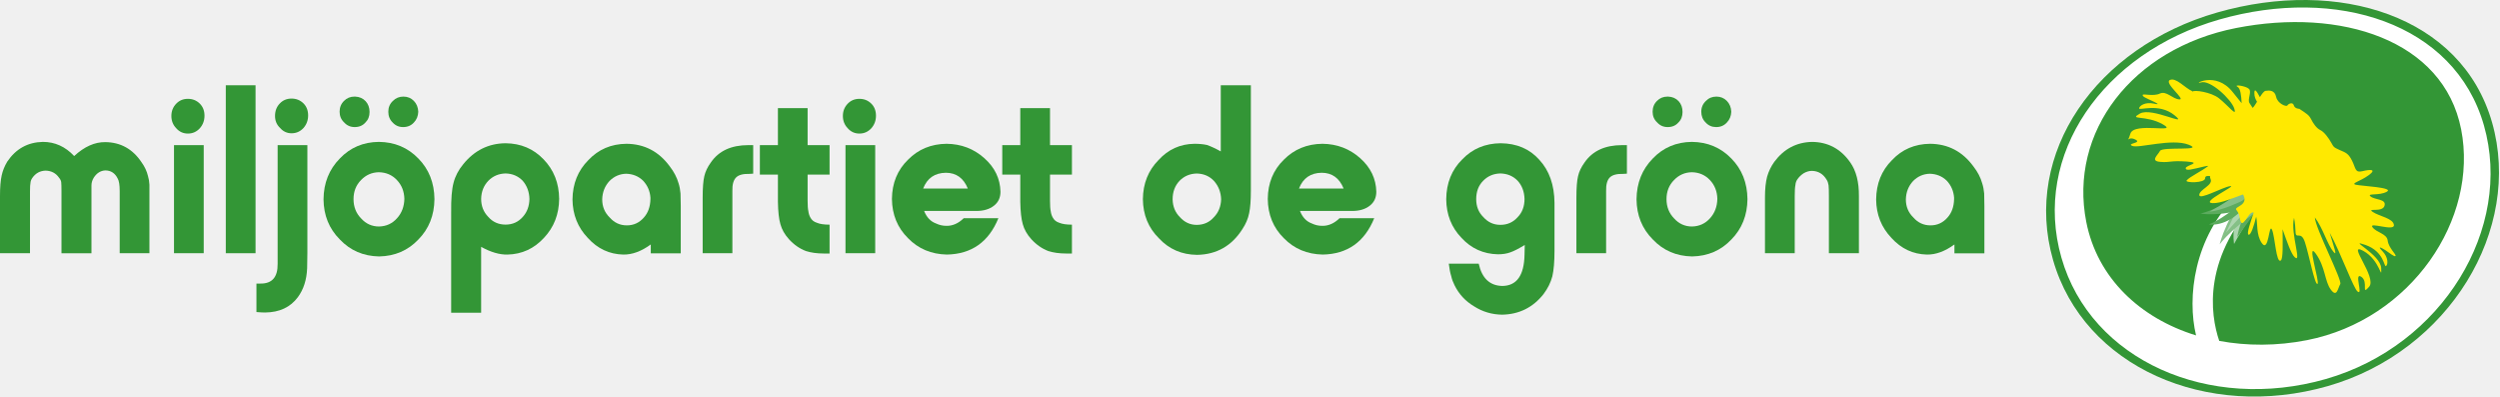
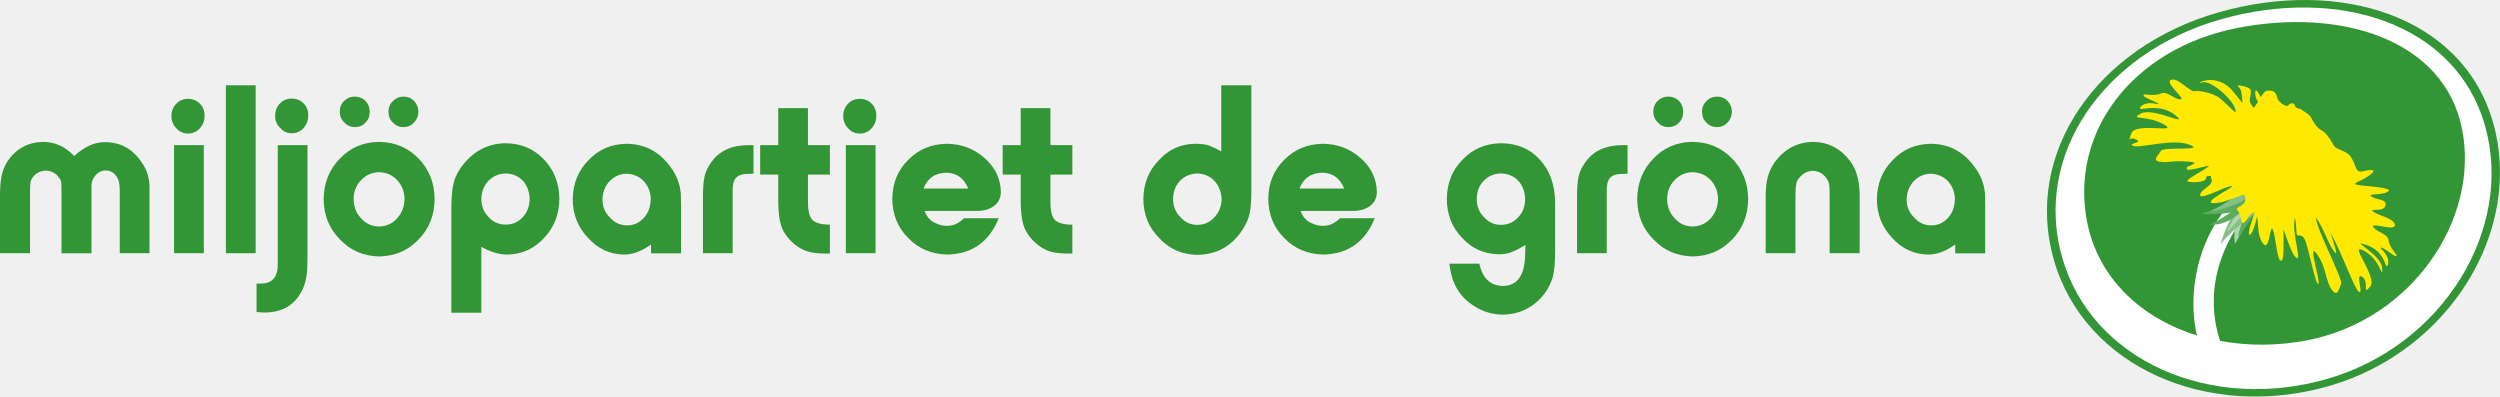
- <svg xmlns="http://www.w3.org/2000/svg" version="1.2" baseProfile="tiny" id="Layer_1" x="0px" y="0px" width="290px" height="46px" viewBox="0 0 290 46" overflow="inherit" xml:space="preserve">
+ <svg xmlns="http://www.w3.org/2000/svg" version="1.2" baseProfile="tiny" id="Layer_1" x="0px" y="0px" width="290em" height="46em" viewBox="0 0 290 46" overflow="inherit" xml:space="preserve">
  <g>
    <g>
      <path fill="#339636" d="M13.891,29.374v-7.215c0-0.72-0.082-1.213-0.25-1.48c-0.296-0.589-0.764-0.896-1.387-0.911    c-0.568,0.015-1.027,0.301-1.38,0.853c-0.173,0.287-0.26,0.584-0.26,0.899v0.672v7.183H7.135V22.19    c0-0.508-0.012-0.853-0.03-1.042c-0.022-0.181-0.103-0.357-0.251-0.53c-0.365-0.531-0.884-0.806-1.561-0.826    c-0.65,0.02-1.164,0.301-1.548,0.856c-0.117,0.168-0.185,0.346-0.204,0.527c-0.038,0.173-0.06,0.519-0.06,1.041v7.157H0V22.77    c0-1.044,0.064-1.853,0.195-2.424c0.117-0.541,0.334-1.074,0.646-1.598c1.006-1.49,2.381-2.249,4.133-2.289    c1.396,0,2.609,0.546,3.633,1.642c1.186-1.096,2.391-1.632,3.618-1.615c1.768,0.02,3.164,0.794,4.186,2.315    c0.379,0.521,0.632,1.063,0.763,1.624c0.091,0.295,0.147,0.628,0.166,1.002c0,0.389,0,0.845,0,1.366v6.58H13.891z" />
      <path fill="#339636" d="M23.731,13.423c0,0.562-0.182,1.047-0.541,1.456c-0.377,0.411-0.839,0.615-1.384,0.615    c-0.542,0-0.993-0.204-1.353-0.615c-0.378-0.388-0.566-0.868-0.566-1.428c0-0.563,0.188-1.037,0.566-1.426    c0.359-0.375,0.811-0.559,1.353-0.559c0.545,0,1.007,0.183,1.384,0.559C23.55,12.385,23.731,12.854,23.731,13.423z M23.642,29.374    h-3.45V16.835h3.45V29.374z" />
      <path fill="#339636" d="M26.203,29.374V9.891h3.453v19.482H26.203z" />
      <path fill="#339636" d="M29.759,32.894c0.176,0,0.327,0,0.457,0c1.354,0.019,2.021-0.743,2.003-2.278v-1.172V16.833h3.451v12.505    c0,0.739-0.009,1.337-0.027,1.78c-0.057,1.343-0.414,2.459-1.077,3.353c-0.866,1.169-2.135,1.765-3.811,1.78    c-0.232,0-0.562-0.015-0.996-0.053V32.894z M35.758,13.39c0,0.562-0.181,1.048-0.539,1.458c-0.38,0.409-0.841,0.613-1.381,0.613    c-0.527,0-0.971-0.204-1.331-0.613c-0.395-0.374-0.591-0.837-0.591-1.397c0-0.593,0.188-1.077,0.565-1.458    c0.359-0.373,0.811-0.558,1.356-0.558c0.54,0,1.001,0.186,1.381,0.558C35.577,12.354,35.758,12.821,35.758,13.39z" />
      <path fill="#339636" d="M50.417,23.096c-0.021,1.883-0.641,3.445-1.866,4.686c-1.206,1.274-2.725,1.93-4.556,1.965    c-1.831-0.035-3.35-0.691-4.557-1.968c-1.246-1.245-1.876-2.797-1.894-4.663c0.018-1.89,0.647-3.469,1.894-4.733    c1.207-1.264,2.715-1.907,4.528-1.924c1.832,0.018,3.361,0.663,4.584,1.929C49.776,19.632,50.396,21.203,50.417,23.096z     M41.218,11.206c0.496,0.021,0.896,0.197,1.21,0.531c0.304,0.33,0.458,0.751,0.458,1.254s-0.161,0.911-0.483,1.224    c-0.312,0.353-0.727,0.526-1.24,0.526c-0.487,0-0.891-0.173-1.213-0.526c-0.36-0.33-0.539-0.75-0.539-1.252    c0-0.503,0.169-0.924,0.511-1.258c0.322-0.329,0.728-0.499,1.213-0.499H41.218z M46.926,23.069    c-0.021-0.871-0.312-1.602-0.873-2.191c-0.549-0.583-1.248-0.882-2.095-0.9c-0.808,0.018-1.492,0.318-2.053,0.9    c-0.585,0.589-0.88,1.326-0.88,2.218c0,0.897,0.295,1.643,0.88,2.239c0.561,0.626,1.257,0.939,2.083,0.939    c0.846-0.021,1.544-0.342,2.093-0.967C46.626,24.707,46.904,23.961,46.926,23.069z M46.813,11.206c0.489,0,0.893,0.17,1.214,0.499    c0.322,0.334,0.492,0.755,0.512,1.258c-0.02,0.502-0.189,0.922-0.512,1.252c-0.321,0.353-0.736,0.526-1.241,0.526    c-0.489,0-0.894-0.173-1.216-0.526c-0.341-0.33-0.508-0.75-0.508-1.252c0-0.503,0.174-0.924,0.535-1.258    C45.924,11.376,46.327,11.206,46.813,11.206z" />
      <path fill="#339636" d="M52.357,24.622c-0.021-1.533,0.074-2.675,0.276-3.422c0.194-0.758,0.569-1.481,1.133-2.16    c1.29-1.594,2.926-2.404,4.906-2.423c1.769,0.019,3.237,0.64,4.407,1.865c1.187,1.225,1.792,2.751,1.809,4.583    c-0.017,1.789-0.604,3.292-1.755,4.518c-1.154,1.261-2.564,1.907-4.242,1.947c-0.921,0.021-1.94-0.277-3.057-0.896v7.646h-3.478    V24.622z M55.835,23.062c0,0.833,0.274,1.528,0.816,2.085c0.523,0.605,1.199,0.907,2.021,0.907c0.809,0,1.479-0.302,2.006-0.907    c0.485-0.538,0.742-1.224,0.761-2.057c-0.019-0.833-0.282-1.544-0.788-2.129c-0.527-0.542-1.188-0.821-1.979-0.841    c-0.793,0.02-1.459,0.299-1.993,0.841C56.135,21.525,55.854,22.229,55.835,23.062z" />
      <path fill="#339636" d="M75.521,29.389v-1.033c-1.097,0.8-2.162,1.194-3.204,1.173c-1.601-0.04-2.969-0.678-4.099-1.924    c-1.173-1.225-1.762-2.713-1.783-4.465c0.021-1.837,0.632-3.354,1.84-4.565c1.169-1.244,2.643-1.877,4.422-1.896    c2.088,0.019,3.766,0.896,5.029,2.624c0.488,0.628,0.827,1.284,1.022,1.967c0.115,0.354,0.187,0.743,0.223,1.171    c0.02,0.427,0.029,0.916,0.029,1.457v5.491H75.521z M75.48,22.921c-0.054-0.771-0.348-1.43-0.87-1.979    c-0.523-0.503-1.177-0.767-1.95-0.788c-0.752,0.021-1.396,0.304-1.932,0.842c-0.544,0.588-0.822,1.303-0.844,2.137    c0,0.836,0.293,1.535,0.873,2.098c0.534,0.607,1.194,0.911,1.989,0.911c0.789,0,1.446-0.304,1.975-0.911    c0.485-0.543,0.739-1.251,0.759-2.126C75.48,23.051,75.48,22.987,75.48,22.921z" />
      <path fill="#339636" d="M81.542,29.374v-6.436c0-1.138,0.064-1.978,0.193-2.509c0.121-0.52,0.369-1.048,0.747-1.57    c0.919-1.349,2.373-2.024,4.355-2.024c0.131,0,0.319,0,0.568,0v3.309c-0.175,0.018-0.317,0.027-0.43,0.027    c-0.742-0.019-1.261,0.118-1.552,0.412c-0.31,0.308-0.453,0.829-0.433,1.572v7.219H81.542z" />
      <path fill="#339636" d="M96.269,29.406c-0.262,0-0.495,0-0.705,0c-0.758,0-1.434-0.096-2.033-0.283    c-0.736-0.279-1.4-0.738-1.988-1.387c-0.486-0.541-0.812-1.12-0.98-1.729c-0.173-0.596-0.271-1.465-0.288-2.597v-0.958v-2.195    H88.18v-3.421h2.094v-4.293h3.446v4.293h2.549v3.421H93.72v2.513v0.5c0,0.565,0.029,0.974,0.088,1.23    c0.034,0.277,0.114,0.522,0.232,0.731c0.151,0.293,0.4,0.498,0.762,0.611c0.34,0.144,0.829,0.218,1.467,0.218V29.406z" />
      <path fill="#339636" d="M101.654,13.423c0,0.562-0.18,1.047-0.54,1.456c-0.376,0.411-0.837,0.615-1.382,0.615    c-0.542,0-0.994-0.204-1.355-0.615c-0.375-0.388-0.564-0.868-0.564-1.428c0-0.563,0.189-1.037,0.564-1.426    c0.361-0.375,0.813-0.559,1.355-0.559c0.545,0,1.006,0.183,1.382,0.559C101.475,12.385,101.654,12.854,101.654,13.423z     M101.565,29.374h-3.449V16.835h3.449V29.374z" />
      <path fill="#339636" d="M115.859,25.312c-1.12,2.757-3.116,4.164-5.977,4.217c-1.816-0.04-3.318-0.671-4.507-1.9    c-1.227-1.21-1.852-2.729-1.87-4.56c0.019-1.838,0.644-3.355,1.87-4.545c1.188-1.208,2.681-1.826,4.476-1.845    c1.696,0.019,3.156,0.577,4.38,1.672c1.214,1.078,1.833,2.372,1.87,3.888c0,0.689-0.251,1.227-0.755,1.62    c-0.514,0.407-1.199,0.613-2.057,0.613h-6.047c0.294,0.743,0.757,1.226,1.386,1.453c0.379,0.18,0.773,0.271,1.186,0.271    c0.721,0.018,1.396-0.273,2.022-0.884H115.859z M112.31,21.867c-0.496-1.218-1.349-1.827-2.552-1.827    c-1.287,0.021-2.163,0.628-2.628,1.827H112.31z" />
      <path fill="#339636" d="M124.393,29.406c-0.256,0-0.49,0-0.705,0c-0.753,0-1.433-0.096-2.032-0.283    c-0.732-0.279-1.395-0.738-1.985-1.387c-0.485-0.541-0.816-1.12-0.98-1.729c-0.174-0.596-0.271-1.465-0.291-2.597v-0.958v-2.195    h-2.092v-3.421h2.092v-4.293h3.45v4.293h2.544v3.421h-2.544v2.513v0.5c0,0.565,0.027,0.974,0.084,1.23    c0.035,0.277,0.114,0.522,0.235,0.731c0.148,0.293,0.402,0.498,0.759,0.611c0.341,0.144,0.828,0.218,1.466,0.218V29.406z" />
      <path fill="#339636" d="M145.157,22.185c0,1.049-0.062,1.893-0.194,2.526c-0.125,0.645-0.39,1.266-0.786,1.862    c-1.239,1.958-2.997,2.95-5.263,2.99c-1.78-0.02-3.254-0.659-4.423-1.921c-1.224-1.206-1.845-2.719-1.863-4.541    c0.019-1.814,0.622-3.323,1.808-4.528c1.13-1.242,2.523-1.875,4.185-1.894c0.547,0,1.033,0.047,1.446,0.139    c0.43,0.149,0.968,0.394,1.599,0.744V9.891h3.492V22.185z M136.078,23.122c0.017,0.832,0.299,1.519,0.84,2.058    c0.535,0.603,1.191,0.905,1.96,0.905c0.81,0,1.481-0.302,2.002-0.905c0.523-0.539,0.801-1.226,0.827-2.058    c-0.026-0.833-0.304-1.541-0.827-2.131c-0.521-0.558-1.192-0.844-2.002-0.864c-0.791,0.02-1.453,0.298-1.987,0.836    C136.349,21.533,136.078,22.252,136.078,23.122z" />
      <path fill="#339636" d="M159.474,25.312c-1.121,2.757-3.113,4.164-5.975,4.217c-1.818-0.04-3.32-0.671-4.513-1.9    c-1.226-1.21-1.848-2.729-1.866-4.56c0.019-1.838,0.641-3.355,1.866-4.545c1.192-1.208,2.684-1.826,4.482-1.845    c1.692,0.019,3.151,0.577,4.381,1.672c1.205,1.078,1.833,2.372,1.867,3.888c0,0.689-0.252,1.227-0.755,1.62    c-0.516,0.407-1.2,0.613-2.055,0.613h-6.048c0.293,0.743,0.753,1.226,1.384,1.453c0.378,0.18,0.771,0.271,1.184,0.271    c0.723,0.018,1.397-0.273,2.023-0.884H159.474z M155.923,21.867c-0.496-1.218-1.346-1.827-2.556-1.827    c-1.28,0.021-2.158,0.628-2.623,1.827H155.923z" />
      <path fill="#339636" d="M171.599,30.583c0.37,1.687,1.28,2.553,2.733,2.588c1.676-0.016,2.537-1.22,2.584-3.614l0.027-1.141    c-0.701,0.427-1.26,0.713-1.672,0.855c-0.414,0.153-0.896,0.227-1.448,0.227c-1.677-0.04-3.077-0.667-4.212-1.896    c-1.168-1.206-1.765-2.707-1.781-4.494c0.017-1.875,0.639-3.414,1.865-4.625c1.173-1.226,2.652-1.848,4.451-1.867    c1.871,0.019,3.369,0.659,4.49,1.924c1.154,1.246,1.738,2.911,1.758,4.991v5.562c0,1.264-0.084,2.251-0.252,2.966    c-0.191,0.723-0.533,1.405-1.02,2.055c-1.227,1.554-2.832,2.353-4.812,2.388c-1.188-0.017-2.27-0.341-3.249-0.967    c-1.002-0.596-1.758-1.413-2.266-2.445c-0.179-0.355-0.309-0.704-0.384-1.057c-0.114-0.349-0.213-0.834-0.285-1.45H171.599z     M176.916,23.072c-0.029-0.855-0.295-1.558-0.803-2.109c-0.525-0.542-1.193-0.824-2.004-0.844c-0.79,0.02-1.452,0.302-1.986,0.844    c-0.546,0.551-0.815,1.261-0.815,2.137c0,0.837,0.27,1.524,0.815,2.066c0.534,0.607,1.196,0.916,1.986,0.916    c0.811,0,1.479-0.294,2.004-0.884C176.648,24.656,176.916,23.944,176.916,23.072z" />
      <path fill="#339636" d="M182.936,29.374v-6.436c0-1.138,0.062-1.978,0.193-2.509c0.117-0.52,0.369-1.048,0.746-1.57    c0.924-1.349,2.373-2.024,4.355-2.024c0.129,0,0.318,0,0.568,0v3.309c-0.174,0.018-0.316,0.027-0.432,0.027    c-0.74-0.019-1.256,0.118-1.553,0.412c-0.305,0.308-0.447,0.829-0.43,1.572v7.219H182.936z" />
      <path fill="#339636" d="M202.787,23.096c-0.021,1.883-0.645,3.445-1.869,4.686c-1.205,1.274-2.725,1.93-4.553,1.965    c-1.834-0.035-3.355-0.691-4.561-1.968c-1.24-1.245-1.873-2.797-1.891-4.663c0.018-1.89,0.65-3.469,1.891-4.733    c1.205-1.264,2.719-1.907,4.531-1.924c1.832,0.018,3.357,0.663,4.582,1.929C202.143,19.632,202.766,21.203,202.787,23.096z     M193.586,11.206c0.498,0.021,0.898,0.197,1.213,0.531c0.303,0.33,0.453,0.751,0.453,1.254s-0.16,0.911-0.484,1.224    c-0.309,0.353-0.723,0.526-1.238,0.526c-0.488,0-0.891-0.173-1.211-0.526c-0.359-0.33-0.539-0.75-0.539-1.252    c0-0.503,0.168-0.924,0.51-1.258c0.32-0.329,0.729-0.499,1.215-0.499H193.586z M199.291,23.069    c-0.018-0.871-0.309-1.602-0.869-2.191c-0.551-0.583-1.25-0.882-2.094-0.9c-0.809,0.018-1.494,0.318-2.055,0.9    c-0.584,0.589-0.881,1.326-0.881,2.218c0,0.897,0.297,1.643,0.881,2.239c0.561,0.626,1.256,0.939,2.082,0.939    c0.846-0.021,1.543-0.342,2.098-0.967C198.992,24.707,199.273,23.961,199.291,23.069z M199.184,11.206    c0.486,0,0.889,0.17,1.211,0.499c0.324,0.334,0.494,0.755,0.514,1.258c-0.02,0.502-0.189,0.922-0.514,1.252    c-0.322,0.353-0.734,0.526-1.24,0.526c-0.488,0-0.893-0.173-1.215-0.526c-0.34-0.33-0.512-0.75-0.512-1.252    c0-0.503,0.182-0.924,0.539-1.258C198.289,11.376,198.693,11.206,199.184,11.206z" />
      <path fill="#339636" d="M212.236,29.374v-6.658c0-0.578-0.01-0.99-0.037-1.225c-0.039-0.257-0.111-0.472-0.223-0.64    c-0.396-0.668-0.961-1.01-1.701-1.03c-0.322,0-0.641,0.09-0.957,0.271c-0.322,0.208-0.58,0.464-0.771,0.759    c-0.111,0.168-0.176,0.373-0.195,0.612c-0.053,0.235-0.08,0.663-0.08,1.28v6.631h-3.453v-6.489c0-0.969,0.084-1.767,0.25-2.396    c0.176-0.615,0.455-1.186,0.83-1.712c1.113-1.504,2.578-2.277,4.381-2.317c1.854,0.018,3.332,0.809,4.426,2.367    c0.693,0.971,1.031,2.287,1.014,3.94v6.607H212.236z" />
      <path fill="#339636" d="M226.805,29.389v-1.033c-1.098,0.8-2.168,1.194-3.205,1.173c-1.604-0.04-2.969-0.678-4.1-1.924    c-1.17-1.225-1.764-2.713-1.781-4.465c0.018-1.837,0.629-3.354,1.838-4.565c1.168-1.244,2.645-1.877,4.422-1.896    c2.088,0.019,3.764,0.896,5.027,2.624c0.49,0.628,0.834,1.284,1.023,1.967c0.115,0.354,0.188,0.743,0.227,1.171    c0.016,0.427,0.025,0.916,0.025,1.457v5.491H226.805z M226.764,22.921c-0.059-0.771-0.348-1.43-0.869-1.979    c-0.525-0.503-1.178-0.767-1.951-0.788c-0.752,0.021-1.396,0.304-1.932,0.842c-0.545,0.588-0.826,1.303-0.844,2.137    c0,0.836,0.293,1.535,0.873,2.098c0.531,0.607,1.193,0.911,1.986,0.911c0.789,0,1.449-0.304,1.975-0.911    c0.492-0.543,0.74-1.251,0.762-2.126C226.764,23.051,226.764,22.987,226.764,22.921z" />
    </g>
  </g>
  <path fill="#339636" d="M289.195,14.203c3.55,12.394-4.98,26.55-19.051,30.581c-14.065,4.029-28.343-2.24-31.896-14.628  c-3.55-12.389,4.982-24.676,19.049-28.705C271.369-2.581,285.65,1.823,289.195,14.203z" />
  <path fill="#FFFFFF" d="M288.249,14.541c-3.415-11.919-17.161-16.154-30.696-12.277c-13.54,3.877-21.749,15.708-18.333,27.624  c3.409,11.927,17.156,17.956,30.695,14.076C283.455,40.085,291.662,26.46,288.249,14.541z M267.725,39.457  c-3.526,0.692-6.991,0.681-10.191,0.088c-1.03-3.031-2.103-9.856,5.123-17.126l-3.004,0.133c-5.122,5.039-5.852,11.99-4.81,16.355  c-6.497-1.999-11.459-6.66-12.739-13.162c-2.05-10.401,5.288-20.11,17.39-22.495c12.104-2.376,24.064,1.348,26.112,11.753  C287.653,25.397,279.827,37.071,267.725,39.457z" />
  <g>
    <g>
      <path fill="#ADD5AF" d="M263.817,21.553c-2.542,2.957-4.562,6.75-4.562,6.75s-0.707-3.6,2.56-7.873" />
      <path fill="#5CAB5E" d="M262.439,23.524c-0.363,0.626-2.816,3.976-2.816,3.976s0.286-2.094,1.687-4.152" />
    </g>
    <g>
      <g>
        <path fill="#85C086" d="M261.604,21.501c-3.146,3.076-4.019,6.849-4.019,6.849s1.554-2.305,6.704-5.324" />
      </g>
      <path fill="#ADD5AF" d="M260.292,23.296c-0.751,0.927-1.969,3.689-1.969,3.689s1.794-2.072,2.998-3.186" />
    </g>
    <g>
      <path fill="#5CAB5E" d="M261.841,20.963c-3.15,3.076-6.483,3.811-6.483,3.811s4.018,0.73,9.166-2.286" />
      <path fill="#85C086" d="M260.873,22.964c-3.12,1.582-4.459,1.576-4.459,1.576s2.06-1.089,3.62-2.349" />
    </g>
    <path fill="#5CAB5E" d="M260.817,22.668c-2.198,2.522-4.484,3.367-4.484,3.367s2.031,0.393,4.076-1.936" />
  </g>
  <path fill="#FFE900" d="M277.084,27.914c-0.094-0.833-1.313-0.916-1.771-1.566c-0.457-0.65,2.572,0.539,2.493-0.246  c-0.081-0.786-1.697-1.005-2.454-1.515c-0.754-0.516,1.113,0.106,1.36-0.713c0.247-0.819-1.103-0.666-1.606-1.082  c-0.507-0.418,0.984-0.055,1.877-0.552c0.895-0.497-2.936-0.658-3.593-0.809c-0.654-0.152,0.532-0.4,1.499-1.116  c0.97-0.715,0.122-0.671-0.739-0.458c-0.86,0.208-0.75-0.295-1.194-1.199c-0.449-0.907-0.768-0.953-1.466-1.265  c-0.691-0.31-0.677-0.342-0.96-0.844c-0.277-0.507-0.816-1.25-1.262-1.457c-0.447-0.213-0.829-0.776-1.073-1.262  c-0.25-0.487-0.481-0.618-1.366-1.205c0,0-0.527,0.002-0.641-0.41c-0.118-0.412-0.635-0.184-0.746,0.016  c-0.115,0.197-1.143-0.212-1.309-1.002c-0.161-0.787-0.793-0.753-1.221-0.691c-0.188,0.028-0.421,0.352-0.662,0.731  c-0.312-0.581-0.63-1.137-0.641-0.493c-0.01,0.462,0.17,0.793,0.31,1.03c-0.185,0.304-0.359,0.575-0.504,0.711  c-0.115-0.18-0.244-0.381-0.363-0.552c-0.286-0.4,0.285-1.297-0.062-1.648c-0.35-0.356-1.894-0.57-1.309-0.229  c0.313,0.179,0.412,1.01,0.454,1.881c-0.26-0.311-0.581-0.708-1.019-1.265c-2.023-2.582-4.78-0.785-3.71-1.139  c1.07-0.351,3.52,1.946,3.871,3.018c0.354,1.067-0.633-0.272-1.776-1.185c-0.906-0.714-2.875-0.995-3.064-0.771l-0.053-0.058  c-0.834-0.367-1.873-1.629-2.584-1.284c-0.709,0.346,1.899,2.294,1.107,2.247c-0.798-0.046-1.504-1.04-2.266-0.678  c-0.765,0.36-1.937-0.022-1.991,0.16c-0.058,0.188,0.447,0.383,0.995,0.644c0.557,0.255,1.194,0.561,0.271,0.358  c-0.925-0.205-1.635,0.223-1.684,0.549c-0.045,0.32,2.27-0.678,4.099,0.794c1.829,1.481-2.618-0.977-4.003-0.185  c-1.386,0.8,0.683,0.125,2.66,1.249c1.975,1.127-3.338-0.323-3.765,1.084c-0.427,1.414-0.441,0.212,0.522,0.655  c0.973,0.446-1.039,0.448-0.306,0.762c0.734,0.319,4.591-0.907,6.546-0.137c1.954,0.771-3.033,0.188-3.323,0.716  c-0.291,0.534-1.164,1.178,0.04,1.276c1.195,0.094,1.14-0.177,3.049-0.04c1.913,0.142-0.131,0.419-0.106,0.778  c0.02,0.357,0.78,0.11,2.163-0.208c0.205-0.047,0.349-0.062,0.467-0.065c-0.854,0.664-2.198,1.27-2.527,1.69  c-0.231,0.288,2.147,0.326,2.149-0.258c0-0.268,0.263-0.302,0.58-0.241c-0.019,0.107-0.012,0.212,0.039,0.311  c0.378,0.727-1.288,1.224-1.3,1.867c-0.004,0.644,2.701-0.901,3.59-1.023c0.888-0.117-3.533,1.902-2.06,1.973  c0.979,0.047,2.453-0.624,3.549-1.008c0.229,0.406,0.324,0.917-0.332,1.303c-0.976,0.576-0.207,0.26-0.043,1.418  c0.251,1.76,1.019-0.942,1.618-0.61c-0.316,0.958-0.898,2.507-0.585,2.562c0.247,0.047,0.607-0.998,0.866-2.085  c0.188,0.75-0.014,2.085,0.65,3.048c0.837,1.21,0.814-2.367,1.183-1.555c0.365,0.821,0.478,3.931,1.021,3.583  c0.289-0.184,0.22-1.979,0.212-3.627c0.485,1.379,0.99,2.847,1.394,3.229c0.898,0.854-0.487-2.74-0.079-4.481  c0.006-0.02,0.01-0.043,0.016-0.064c0.113,0.58,0.164,1.197,0.173,1.604c0.016,0.966,0.62-0.173,1.074,1.173  c0.462,1.348,1.157,5.052,1.47,4.879c0.311-0.167-1.321-5.059-0.194-3.507c1.122,1.553,1.024,3.194,1.739,4.164  c0.713,0.971,0.803-0.115,1.102-0.639c0.253-0.442-2.927-6.535-2.949-7.727c0.947,1.251,1.451,3.155,2.167,4.001  c0.499,0.592,0.007-0.635-0.443-2.226c1.371,2.52,2.761,6.491,3.251,6.833c0.655,0.461-0.475-2.312,0.411-1.723  c0.888,0.583-0.067,2.264,0.908,1.161c0.972-1.099-2.685-5.26-0.686-4.175c1.997,1.089,2.144,3.605,2.09,2.007  c-0.06-1.597-4.052-3.466-1.835-2.69c2.22,0.773,2.154,2.655,2.402,2.447c0.25-0.208,0.243-1.038-0.418-1.716  c-0.66-0.679-0.149-0.434,0.361-0.103c0.508,0.33,1.027,0.798,1.154,0.655C278.121,29.546,277.179,28.752,277.084,27.914z" />
</svg>
